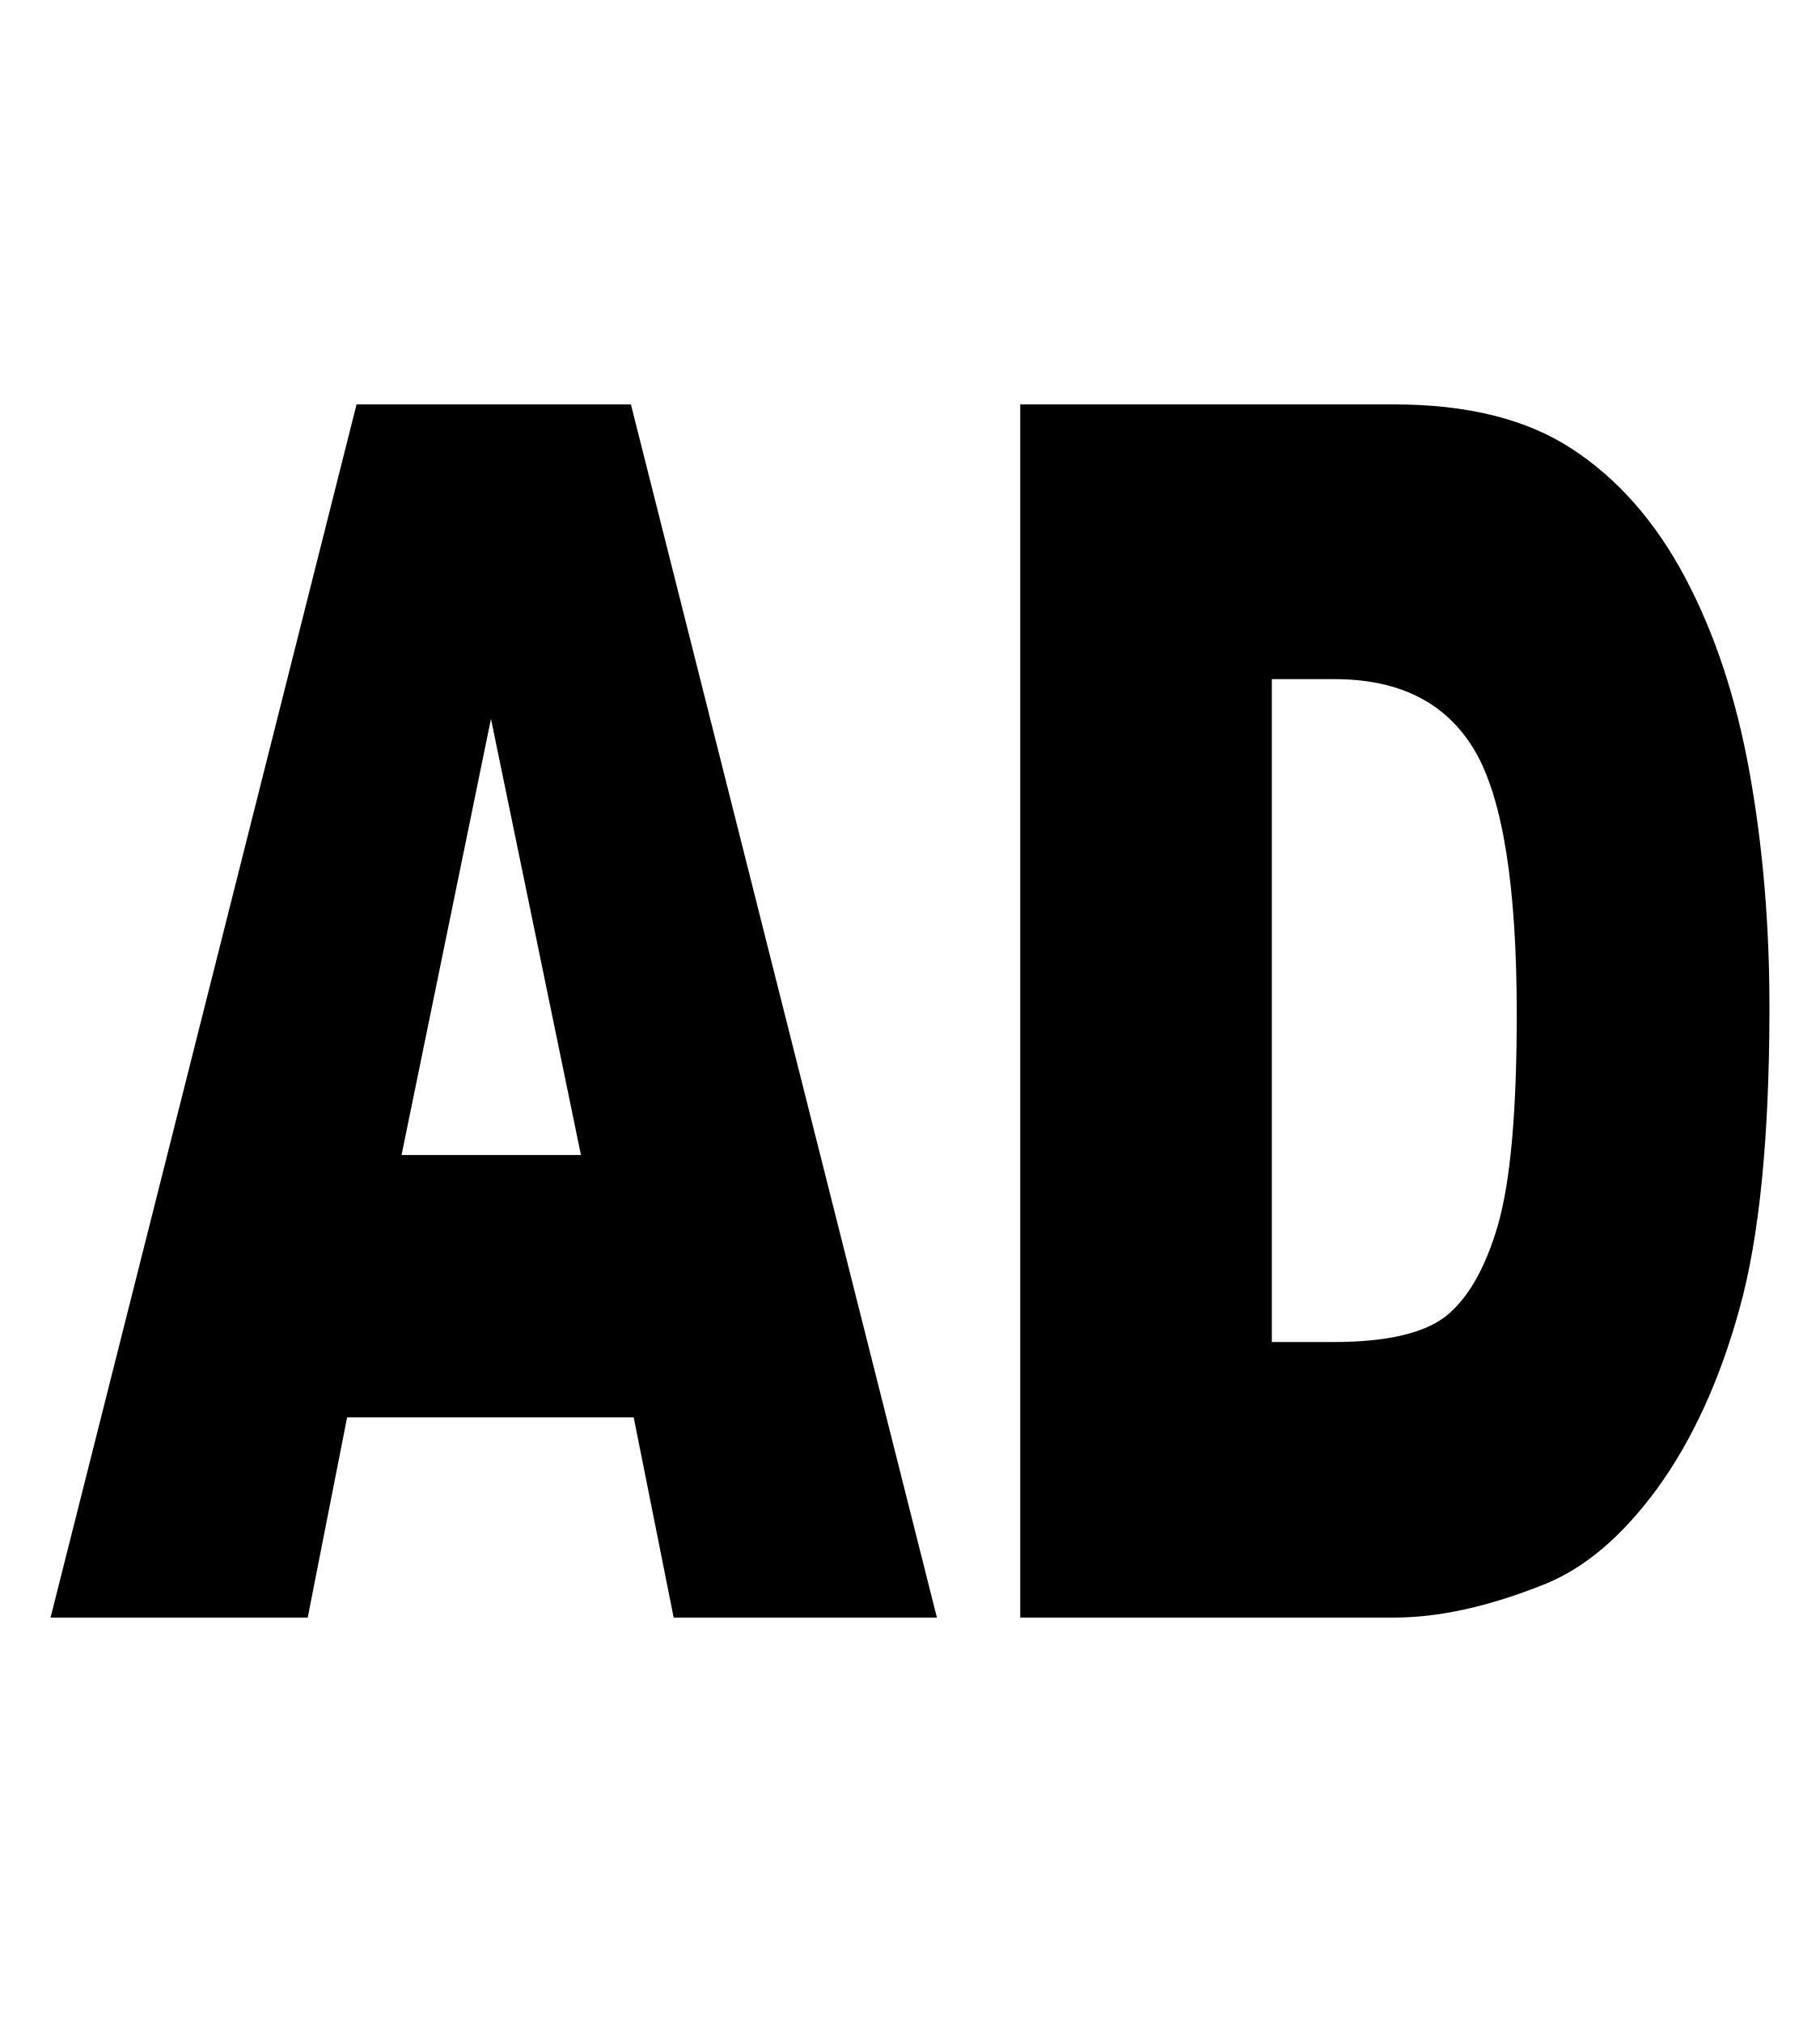
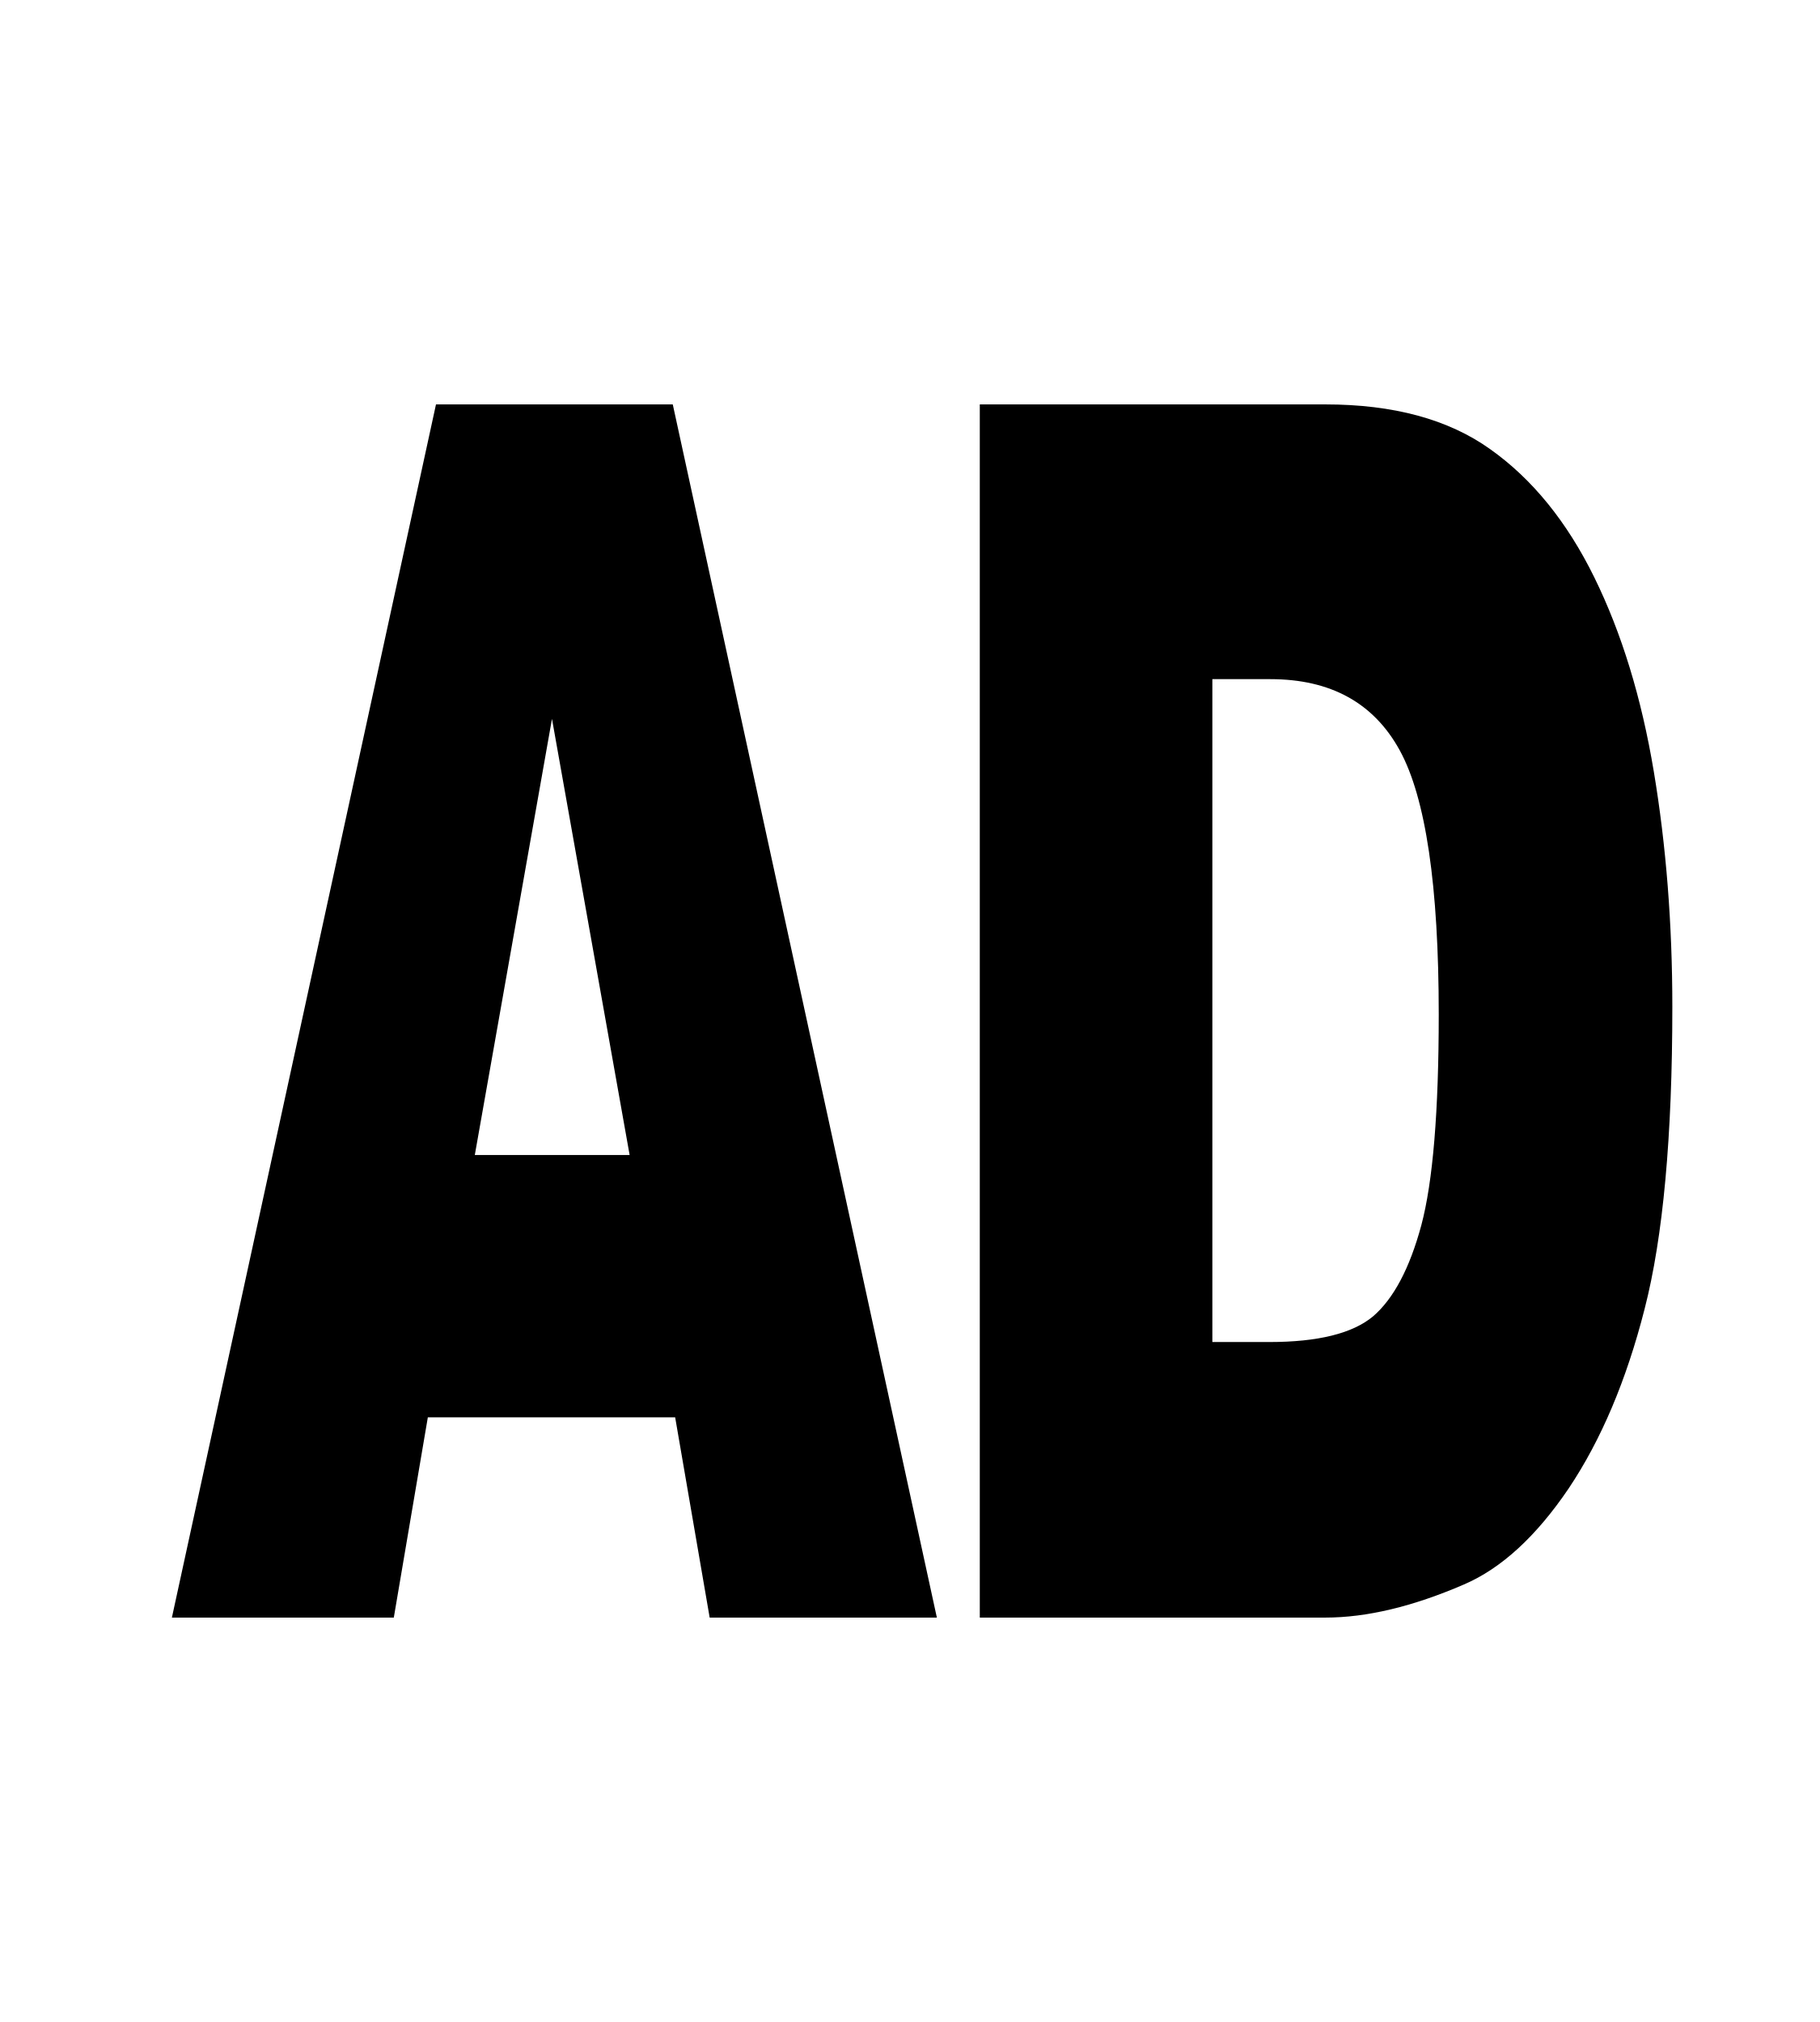
<svg xmlns="http://www.w3.org/2000/svg" version="1.1" id="Layer_1" x="0px" y="0px" viewBox="0 0 180 200" xml:space="preserve" width="180" height="200">
  <defs id="defs13" />
  <style type="text/css" id="style3">
	.st0{font-family:"Arial Black", "Arial Bold", Gadget, sans-serif;}
	.st1{font-size:118.401px;}
	
		.st2{fill-rule:evenodd;clip-rule:evenodd;fill:none;stroke:#000000;stroke-width:18.986;stroke-linecap:round;stroke-miterlimit:10;}
</style>
  <flowRoot xml:space="preserve" id="flowRoot3336" style="fill:black;stroke:none;stroke-opacity:1;stroke-width:1px;stroke-linejoin:miter;stroke-linecap:butt;fill-opacity:1;font-family:Arial;font-style:normal;font-weight:900;font-size:40px;line-height:125%;letter-spacing:0px;word-spacing:0px;-inkscape-font-specification:'Arial, Heavy';font-stretch:normal;font-variant:normal;text-anchor:middle;text-align:center;writing-mode:lr">
    <flowRegion id="flowRegion3338">
      <rect id="rect3340" width="142.589" height="86.721" x="17.511" y="69.919" />
    </flowRegion>
    <flowPara id="flowPara3342" />
  </flowRoot>
  <g transform="scale(0.8191633,1.220758)" style="font-style:normal;font-variant:normal;font-weight:900;font-stretch:normal;font-size:137.324px;line-height:125%;font-family:Arial;-inkscape-font-specification:'Arial, Heavy';text-align:center;letter-spacing:0px;word-spacing:0px;writing-mode:lr-tb;text-anchor:middle;fill:#000000;fill-opacity:1;stroke:none;stroke-width:1px;stroke-linecap:butt;stroke-linejoin:miter;stroke-opacity:1" id="text3344">
-     <path d="m 76.509,114.839 -34.599,0 -4.761,16.227 -31.046,0 36.946,-98.3 33.124,0 36.946,98.3 -31.783,0 -4.828,-16.227 z M 70.139,93.584 59.277,58.247 48.481,93.584 l 21.658,0 z" style="" id="path4798" />
-     <path d="m 123.178,32.767 45.127,0 q 13.344,0 21.524,3.621 8.248,3.621 13.612,10.393 5.364,6.772 7.778,15.757 2.414,8.985 2.414,19.043 0,15.757 -3.621,24.474 -3.554,8.65 -9.924,14.55 -6.37,5.834 -13.679,7.778 -9.991,2.682 -18.104,2.682 l -45.127,0 0,-98.3 z m 30.375,22.262 0,53.709 7.443,0 q 9.522,0 13.545,-2.079 4.023,-2.146 6.303,-7.376 2.28,-5.297 2.28,-17.098 0,-15.623 -5.096,-21.39 -5.096,-5.767 -16.897,-5.767 l -7.577,0 z" style="" id="path4800" />
+     <path d="m 81.515,114.839 -29.86,0 -4.109,16.227 -26.793,0 31.886,-98.3 28.587,0 31.886,98.3 -27.43,0 -4.167,-16.227 z M 76.017,93.584 66.643,58.247 57.326,93.584 l 18.692,0 z" id="path4798" />
+     <path d="m 118.295,32.767 41.714,0 q 12.334,0 19.896,3.621 7.624,3.621 12.582,10.393 4.959,6.772 7.19,15.757 2.231,8.985 2.231,19.043 0,15.757 -3.347,24.474 -3.285,8.65 -9.173,14.55 -5.888,5.834 -12.644,7.778 -9.235,2.682 -16.735,2.682 l -41.714,0 0,-98.3 z m 28.078,22.262 0,53.709 6.88,0 q 8.801,0 12.52,-2.079 3.719,-2.146 5.826,-7.376 2.107,-5.297 2.107,-17.098 0,-15.623 -4.711,-21.39 -4.711,-5.767 -15.62,-5.767 l -7.004,0 z" id="path4800" />
  </g>
</svg>
